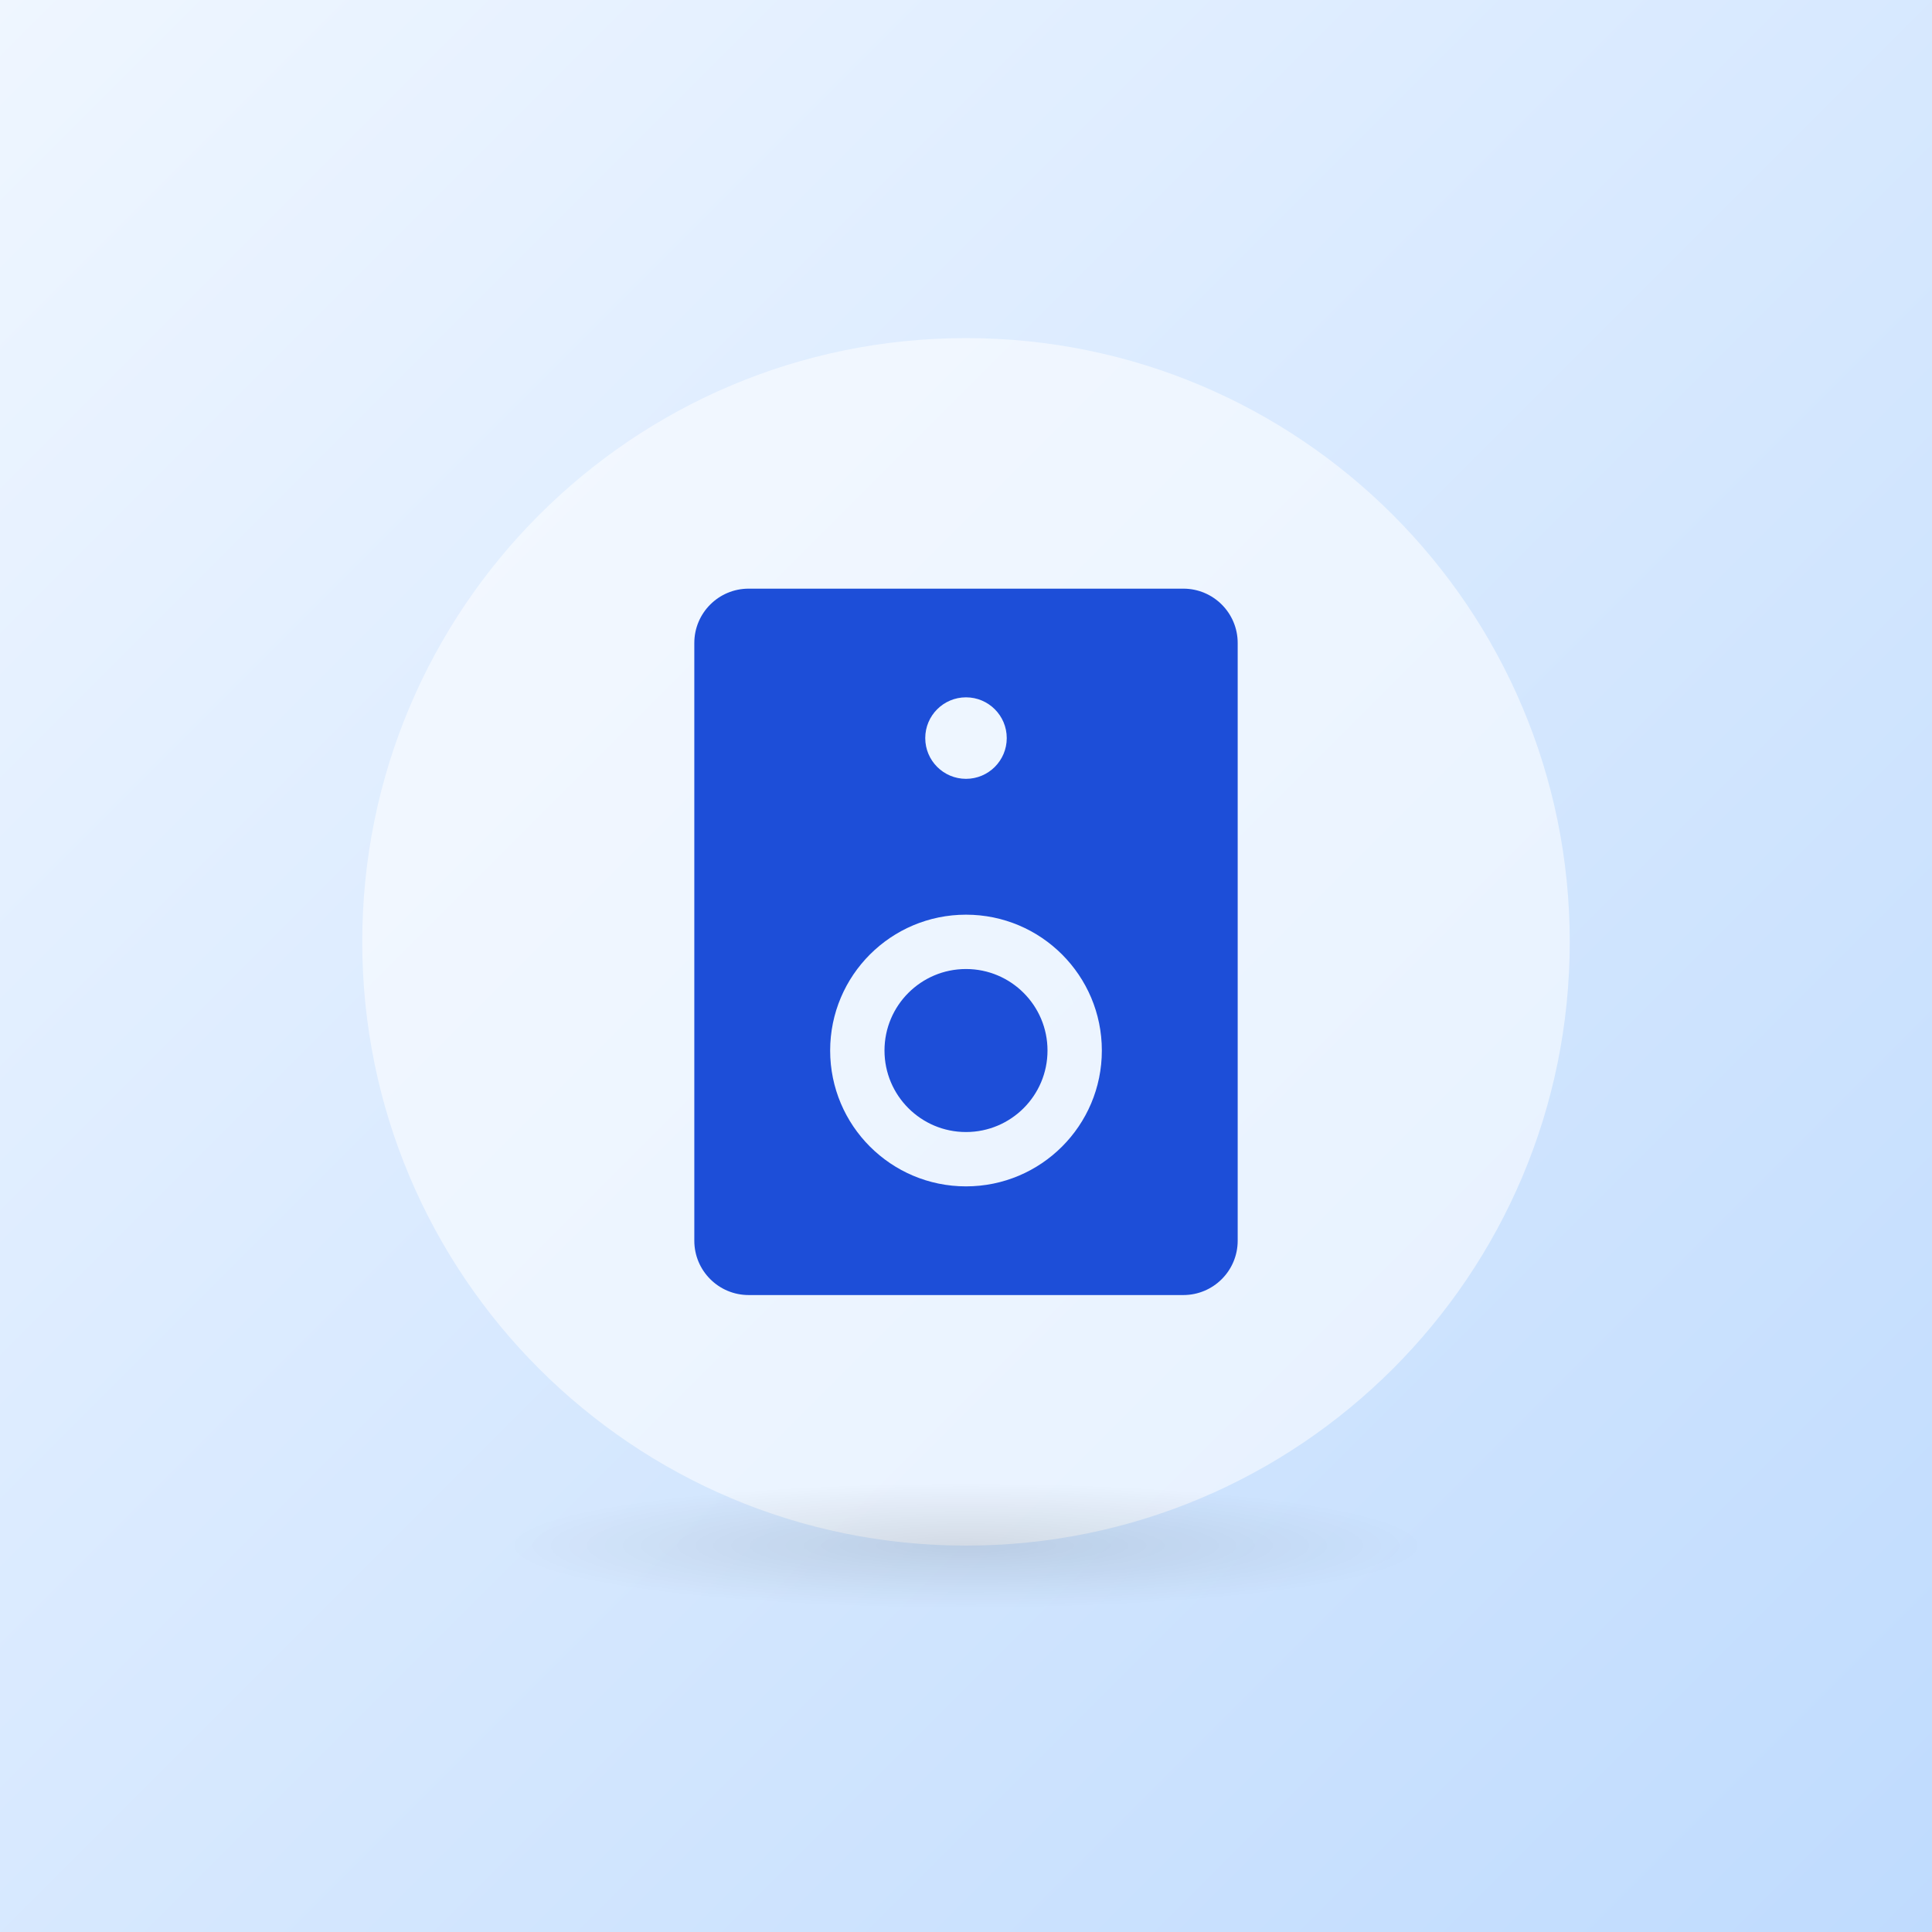
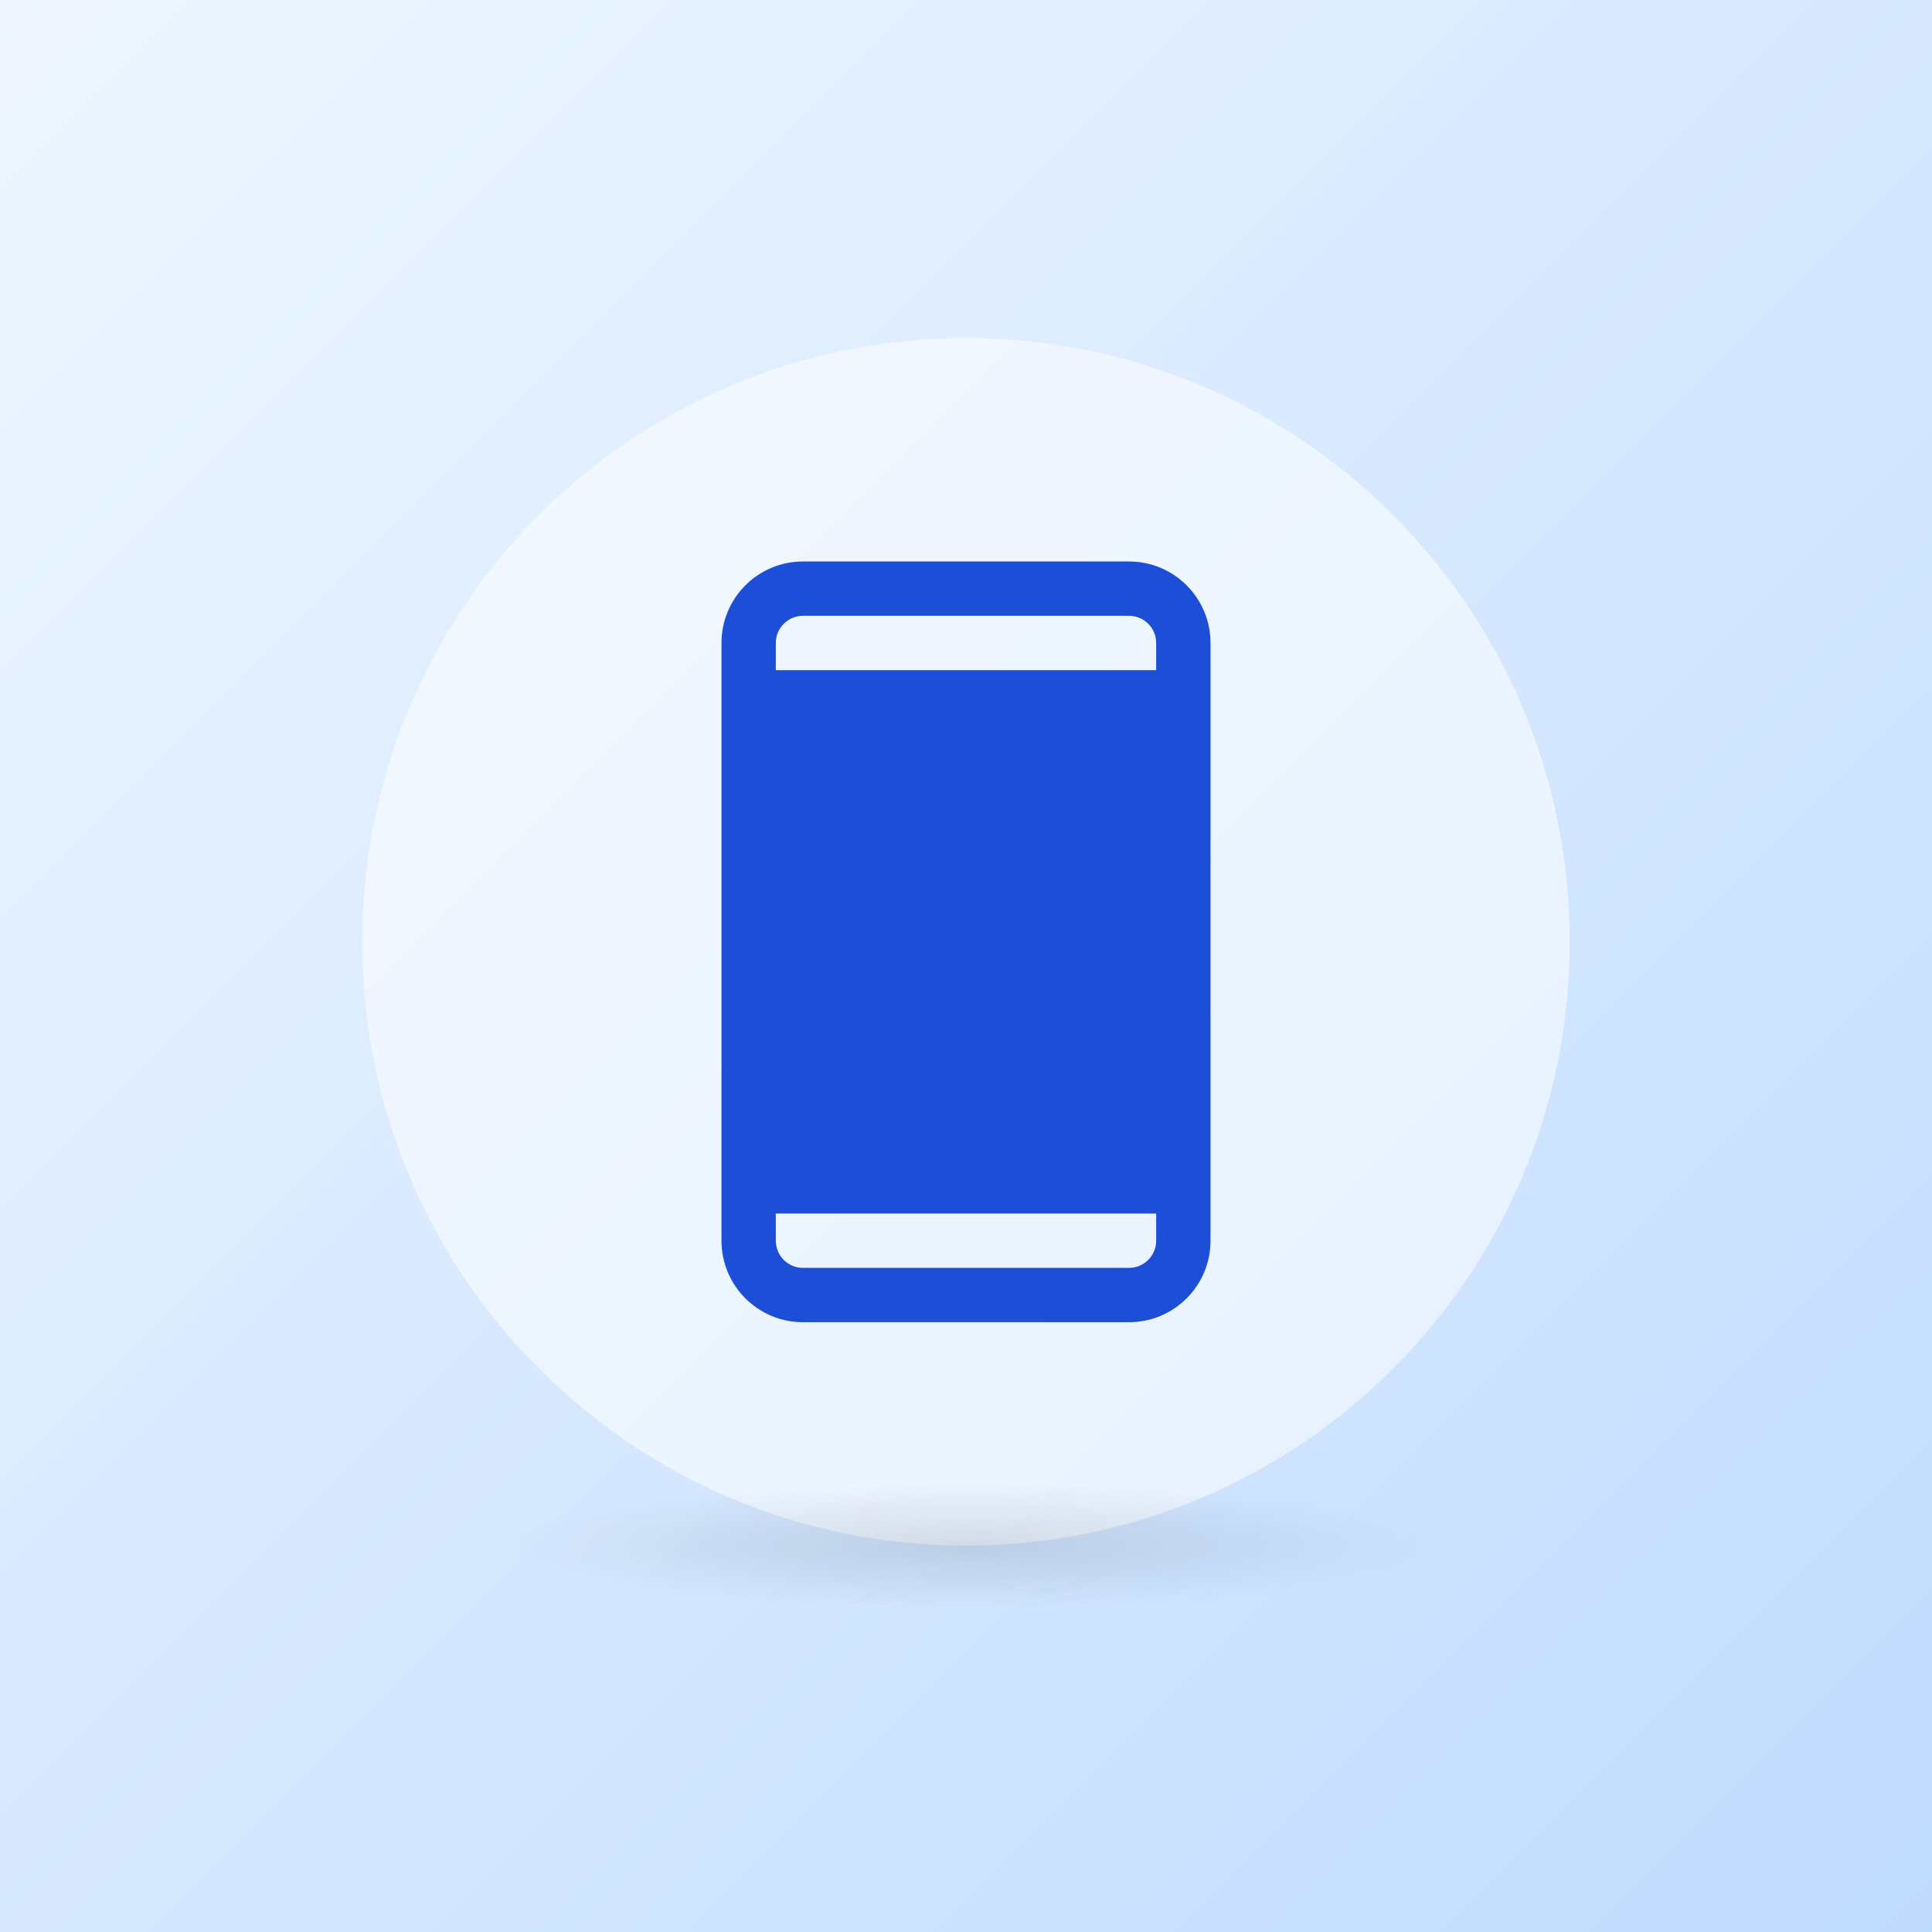
<svg xmlns="http://www.w3.org/2000/svg" viewBox="0 0 800 800" width="800" height="800">
  <defs>
    <linearGradient id="g" x1="0" y1="0" x2="1" y2="1">
      <stop offset="0" stop-color="#EFF6FF" />
      <stop offset="1" stop-color="#BFDBFE" />
    </linearGradient>
    <radialGradient id="s" cx="0.5" cy="0.5" r="0.5">
      <stop offset="0" stop-color="#000" stop-opacity="0.10" />
      <stop offset="1" stop-color="#000" stop-opacity="0" />
    </radialGradient>
  </defs>
  <rect width="800" height="800" fill="url(#g)" />
  <circle cx="400" cy="390" r="250" fill="#fff" opacity="0.55" />
  <ellipse cx="400" cy="640" rx="190" ry="26" fill="url(#s)" />
  <svg x="220" y="210" width="360" height="360" stroke="currentColor" fill="currentColor" stroke-width="0" viewBox="0 0 256 256" color="#1D4ED8" style="color:#1D4ED8">
-     <path d="M152,160a24,24,0,1,1-24-24A24,24,0,0,1,152,160ZM208,40V216a16,16,0,0,1-16,16H64a16,16,0,0,1-16-16V40A16,16,0,0,1,64,24H192A16,16,0,0,1,208,40ZM116,68a12,12,0,1,0,12-12A12,12,0,0,0,116,68Zm52,92a40,40,0,1,0-40,40A40,40,0,0,0,168,160Z" />
+     <path d="M176,16H80A24,24,0,0,0,56,40V216a24,24,0,0,0,24,24h96a24,24,0,0,0,24-24V40A24,24,0,0,0,176,16ZM80,32h96a8,8,0,0,1,8,8v8H72V40A8,8,0,0,1,80,32Zm96,192H80a8,8,0,0,1-8-8v-8H184v8A8,8,0,0,1,176,224Z" />
  </svg>
</svg>
